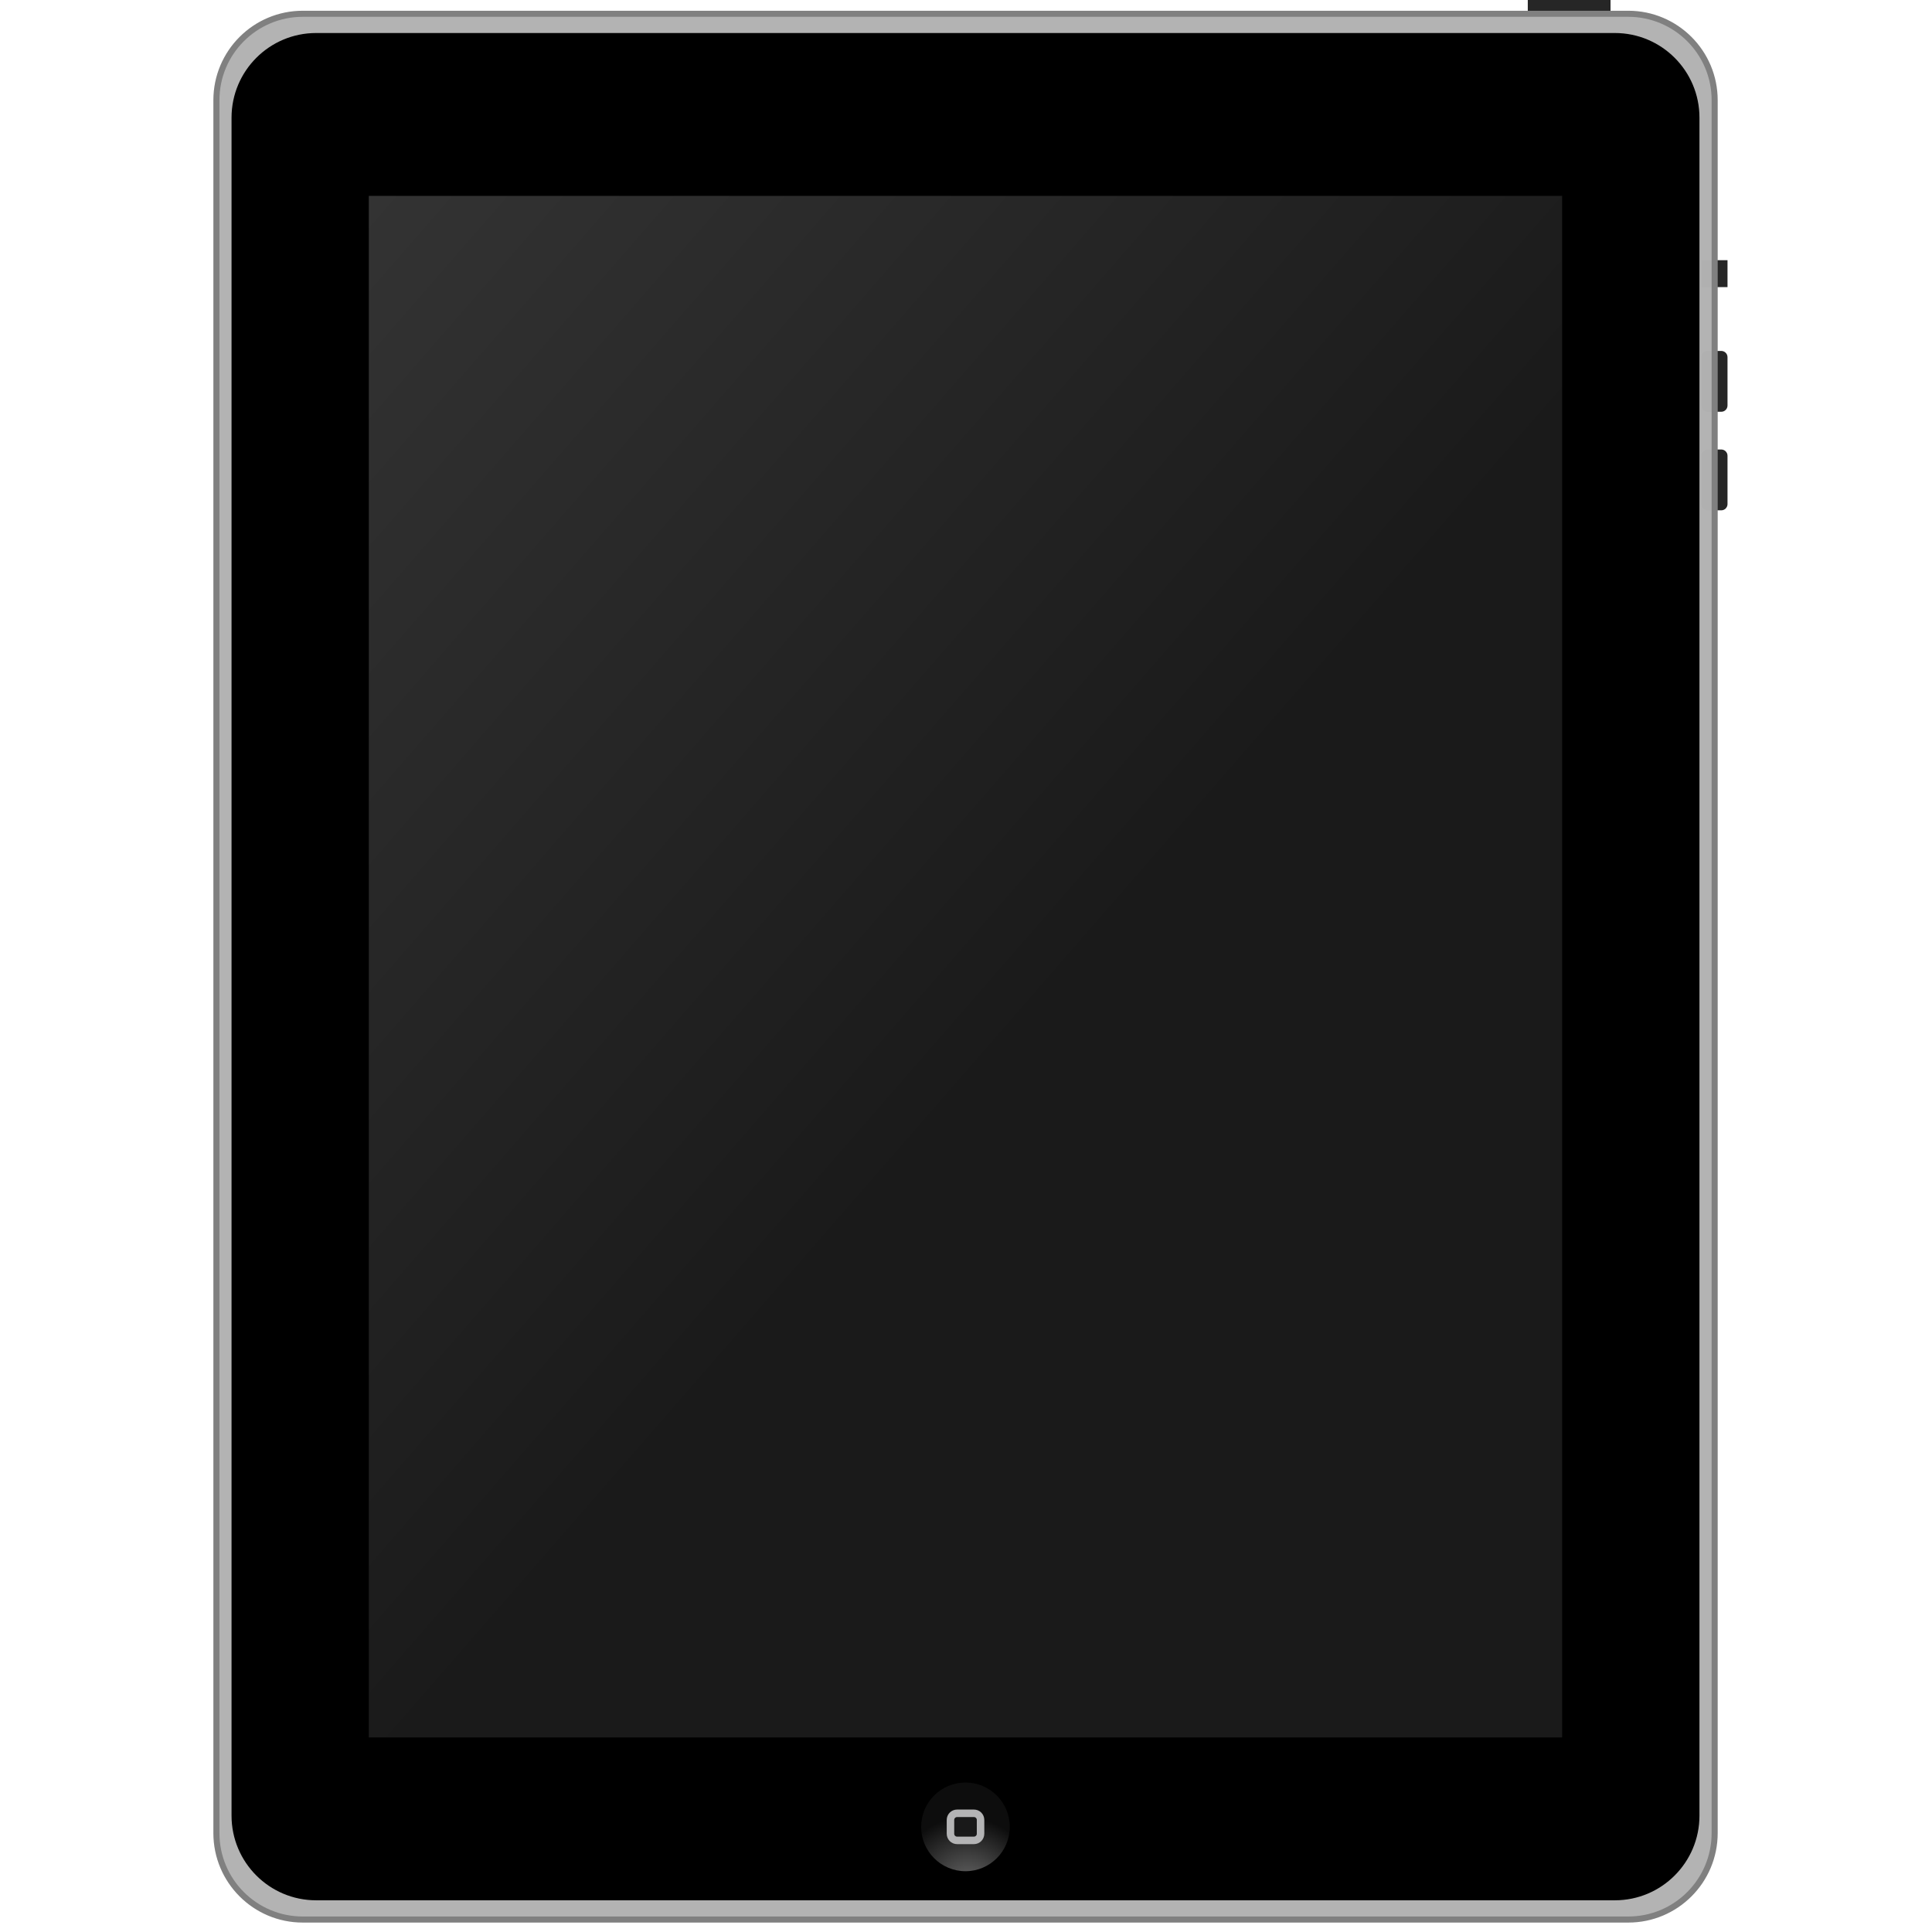
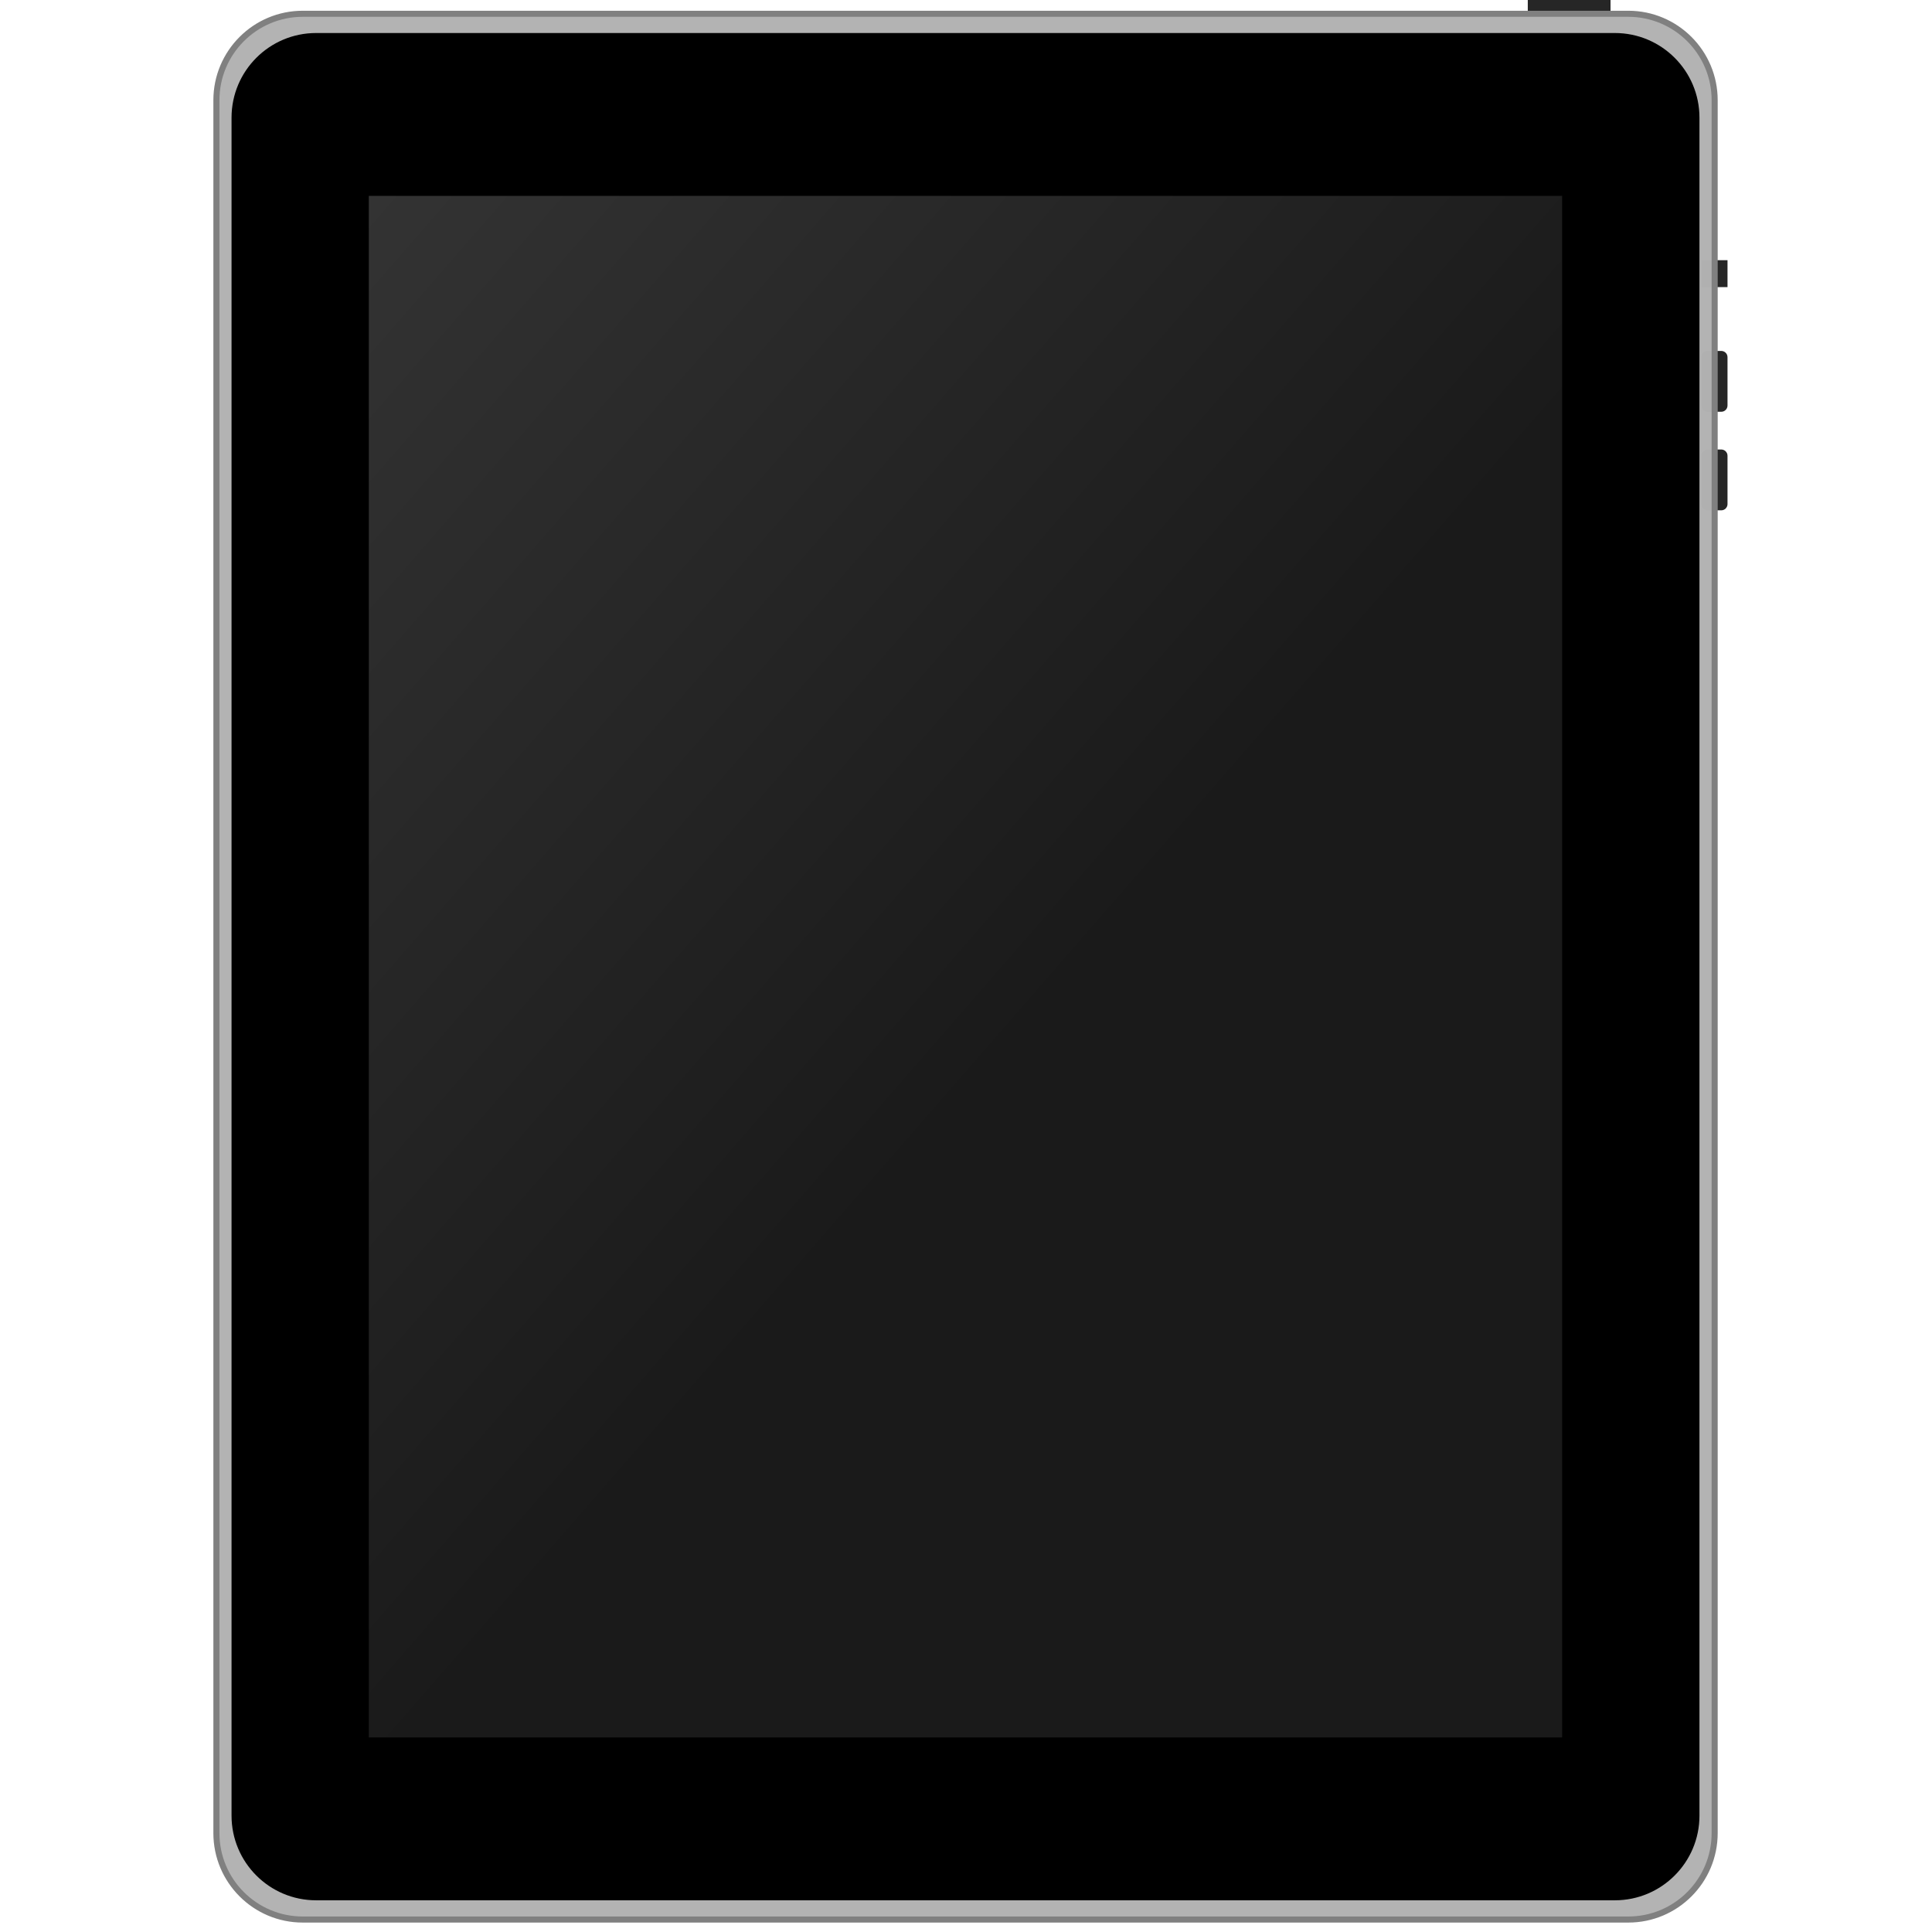
- <svg xmlns="http://www.w3.org/2000/svg" xmlns:xlink="http://www.w3.org/1999/xlink" width="64" height="64" version="1.1" viewBox="0 0 16.933 16.933">
-   <defs>
+ <svg xmlns="http://www.w3.org/2000/svg" xmlns:xlink="http://www.w3.org/1999/xlink" width="64" height="64" version="1.1" viewBox="0 0 16.933 16.933" id="svg45">
+   <defs id="defs13">
    <linearGradient id="b" x1="-23.585" x2="28.501" y1="124.84" y2="170.24" gradientTransform="matrix(.25202 0 0 .25202 12.941 235.25)" gradientUnits="userSpaceOnUse">
-       <stop stop-color="#333" offset="0" />
-       <stop stop-color="#1a1a1a" offset="1" />
+       <stop stop-color="#333" offset="0" id="stop2" />
+       <stop stop-color="#1a1a1a" offset="1" id="stop4" />
    </linearGradient>
    <radialGradient id="a" cx="-74.104" cy="276.04" r="5.603" gradientTransform="matrix(1.0755 -1.109 1.1794 1.1438 -318.67 -120.38)" gradientUnits="userSpaceOnUse" xlink:href="#c" />
    <linearGradient id="c">
-       <stop stop-color="#6a6a6a" offset="0" />
-       <stop stop-color="#0d0d0d" offset="1" />
+       <stop stop-color="#6a6a6a" offset="0" id="stop8" />
+       <stop stop-color="#0d0d0d" offset="1" id="stop10" />
    </linearGradient>
  </defs>
-   <g transform="translate(0 -280.07)">
-     <g transform="matrix(.52631 0 0 .52674 -.45014 141.3)" stroke-width="1.976">
-       <g fill="#262626">
-         <rect x="26.297" y="263.44" width="1.378" height=".206" fill-opacity=".997" />
-         <g>
-           <rect x="29.189" y="267.78" width=".434" height=".448" />
-           <rect x="29.189" y="269.29" width=".434" height="1.012" ry=".104" />
-           <rect x="29.189" y="270.93" width=".434" height="1.012" ry=".104" />
+   <g transform="translate(0,-280.07)" id="g43">
+     <g transform="matrix(0.52631,0,0,0.52674,-0.45014,141.3)" stroke-width="1.976" id="g41">
+       <g fill="#262626" id="g25">
+         <rect x="26.297" y="263.44" width="1.378" height="0.206" fill-opacity="0.997" id="rect15" />
+         <g id="g23">
+           <rect x="29.189" y="267.78" width="0.434" height="0.448" id="rect17" />
+           <rect x="29.189" y="269.29" width="0.434" height="1.012" ry="0.104" id="rect19" />
+           <rect x="29.189" y="270.93" width="0.434" height="1.012" ry="0.104" id="rect21" />
        </g>
      </g>
-       <rect x="4.459" y="263.68" width="24.95" height="31.71" ry="1.438" fill="#b2b2b2" fill-opacity=".983" stroke="#808080" stroke-linecap="round" stroke-linejoin="round" stroke-width=".101" />
-       <rect x="4.711" y="264" width="24.445" height="31.07" ry="1.409" />
-       <rect x="6.997" y="266.71" width="19.872" height="25.65" ry="0" fill="url(#b)" />
-       <g transform="matrix(.12733 0 0 .12733 -30.285 268.56)">
-         <g transform="matrix(1.0342 0 0 1.0342 446.63 -80.455)" fill="url(#a)" stroke-width="1.976">
-           <circle cx="-73.293" cy="269.83" r="5.603" fill="url(#a)" />
-         </g>
-         <rect x="368.87" y="196.83" width="3.934" height="3.54" ry=".866" fill="#1a1a1a" fill-opacity=".983" stroke="#b4b4b5" stroke-linecap="round" stroke-linejoin="round" stroke-width=".981" />
-       </g>
+       <rect x="4.459" y="263.68" width="24.95" height="31.71" ry="1.438" fill="#b2b2b2" fill-opacity="0.983" stroke="#808080" stroke-linecap="round" stroke-linejoin="round" stroke-width="0.101" id="rect27" />
+       <rect x="4.711" y="264" width="24.445" height="31.07" ry="1.409" id="rect29" />
+       <rect x="6.997" y="266.71" width="19.872" height="25.65" ry="0" fill="url(#b)" id="rect31" />
    </g>
  </g>
</svg>
